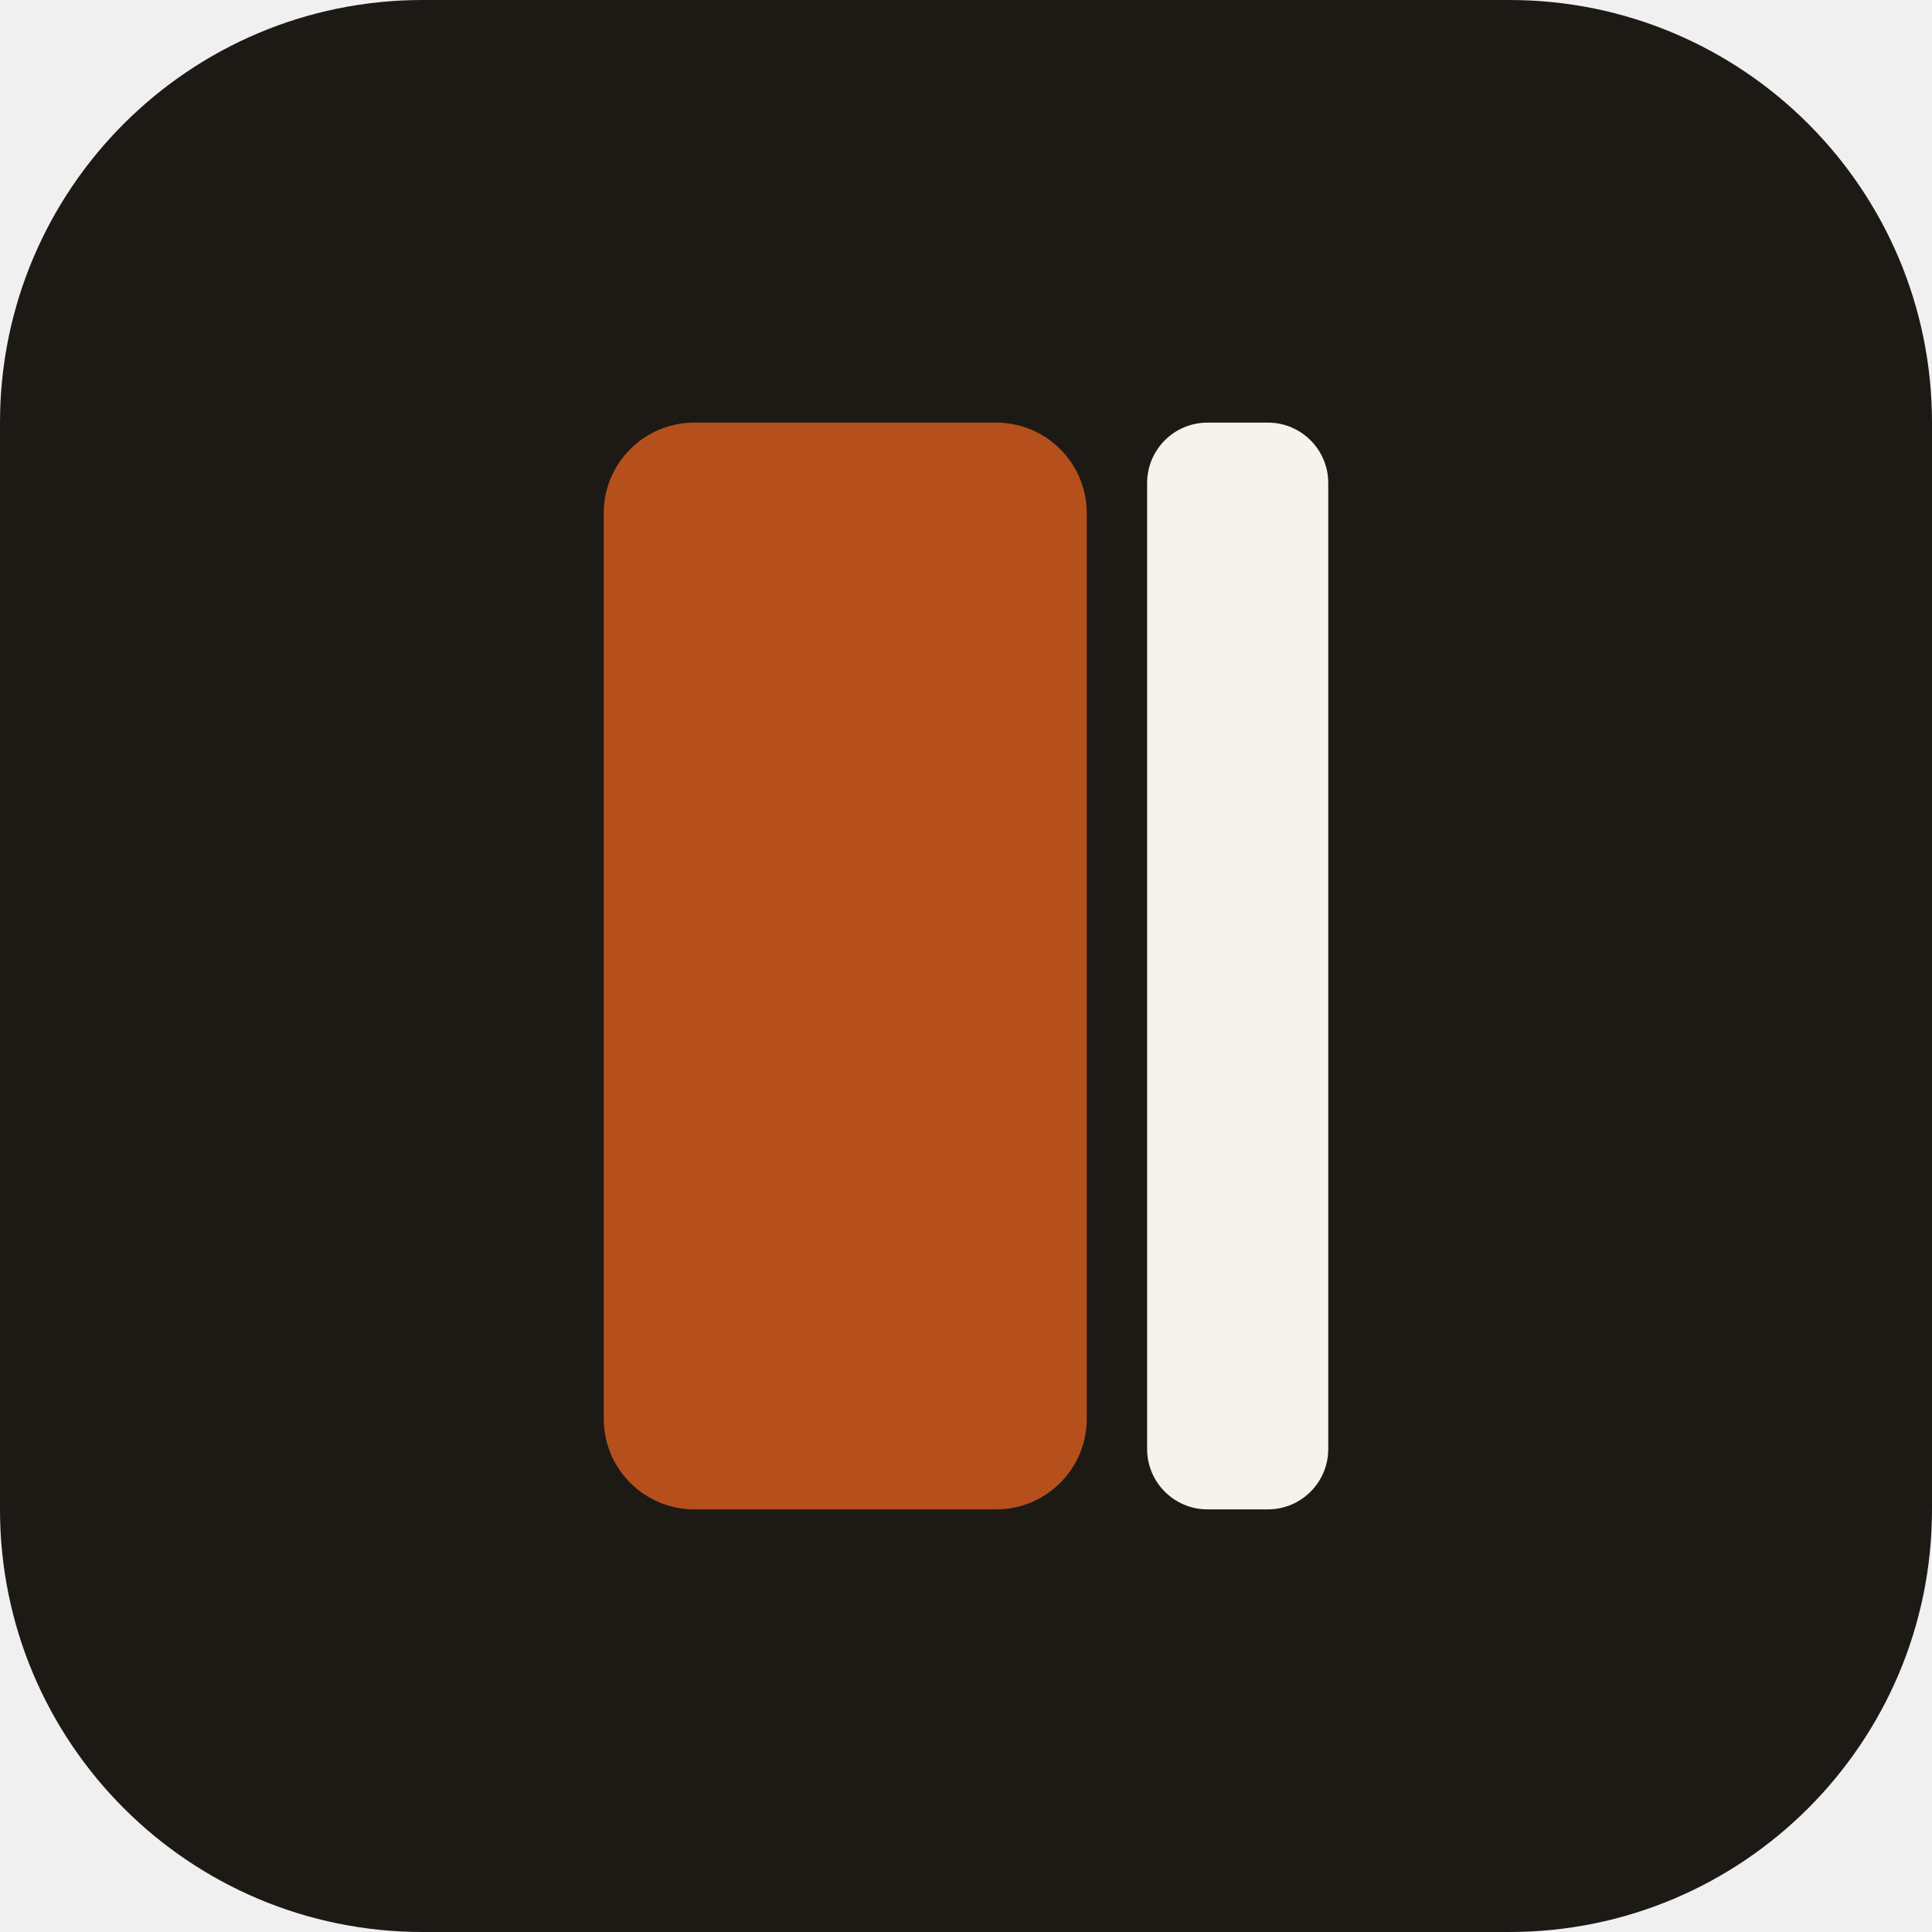
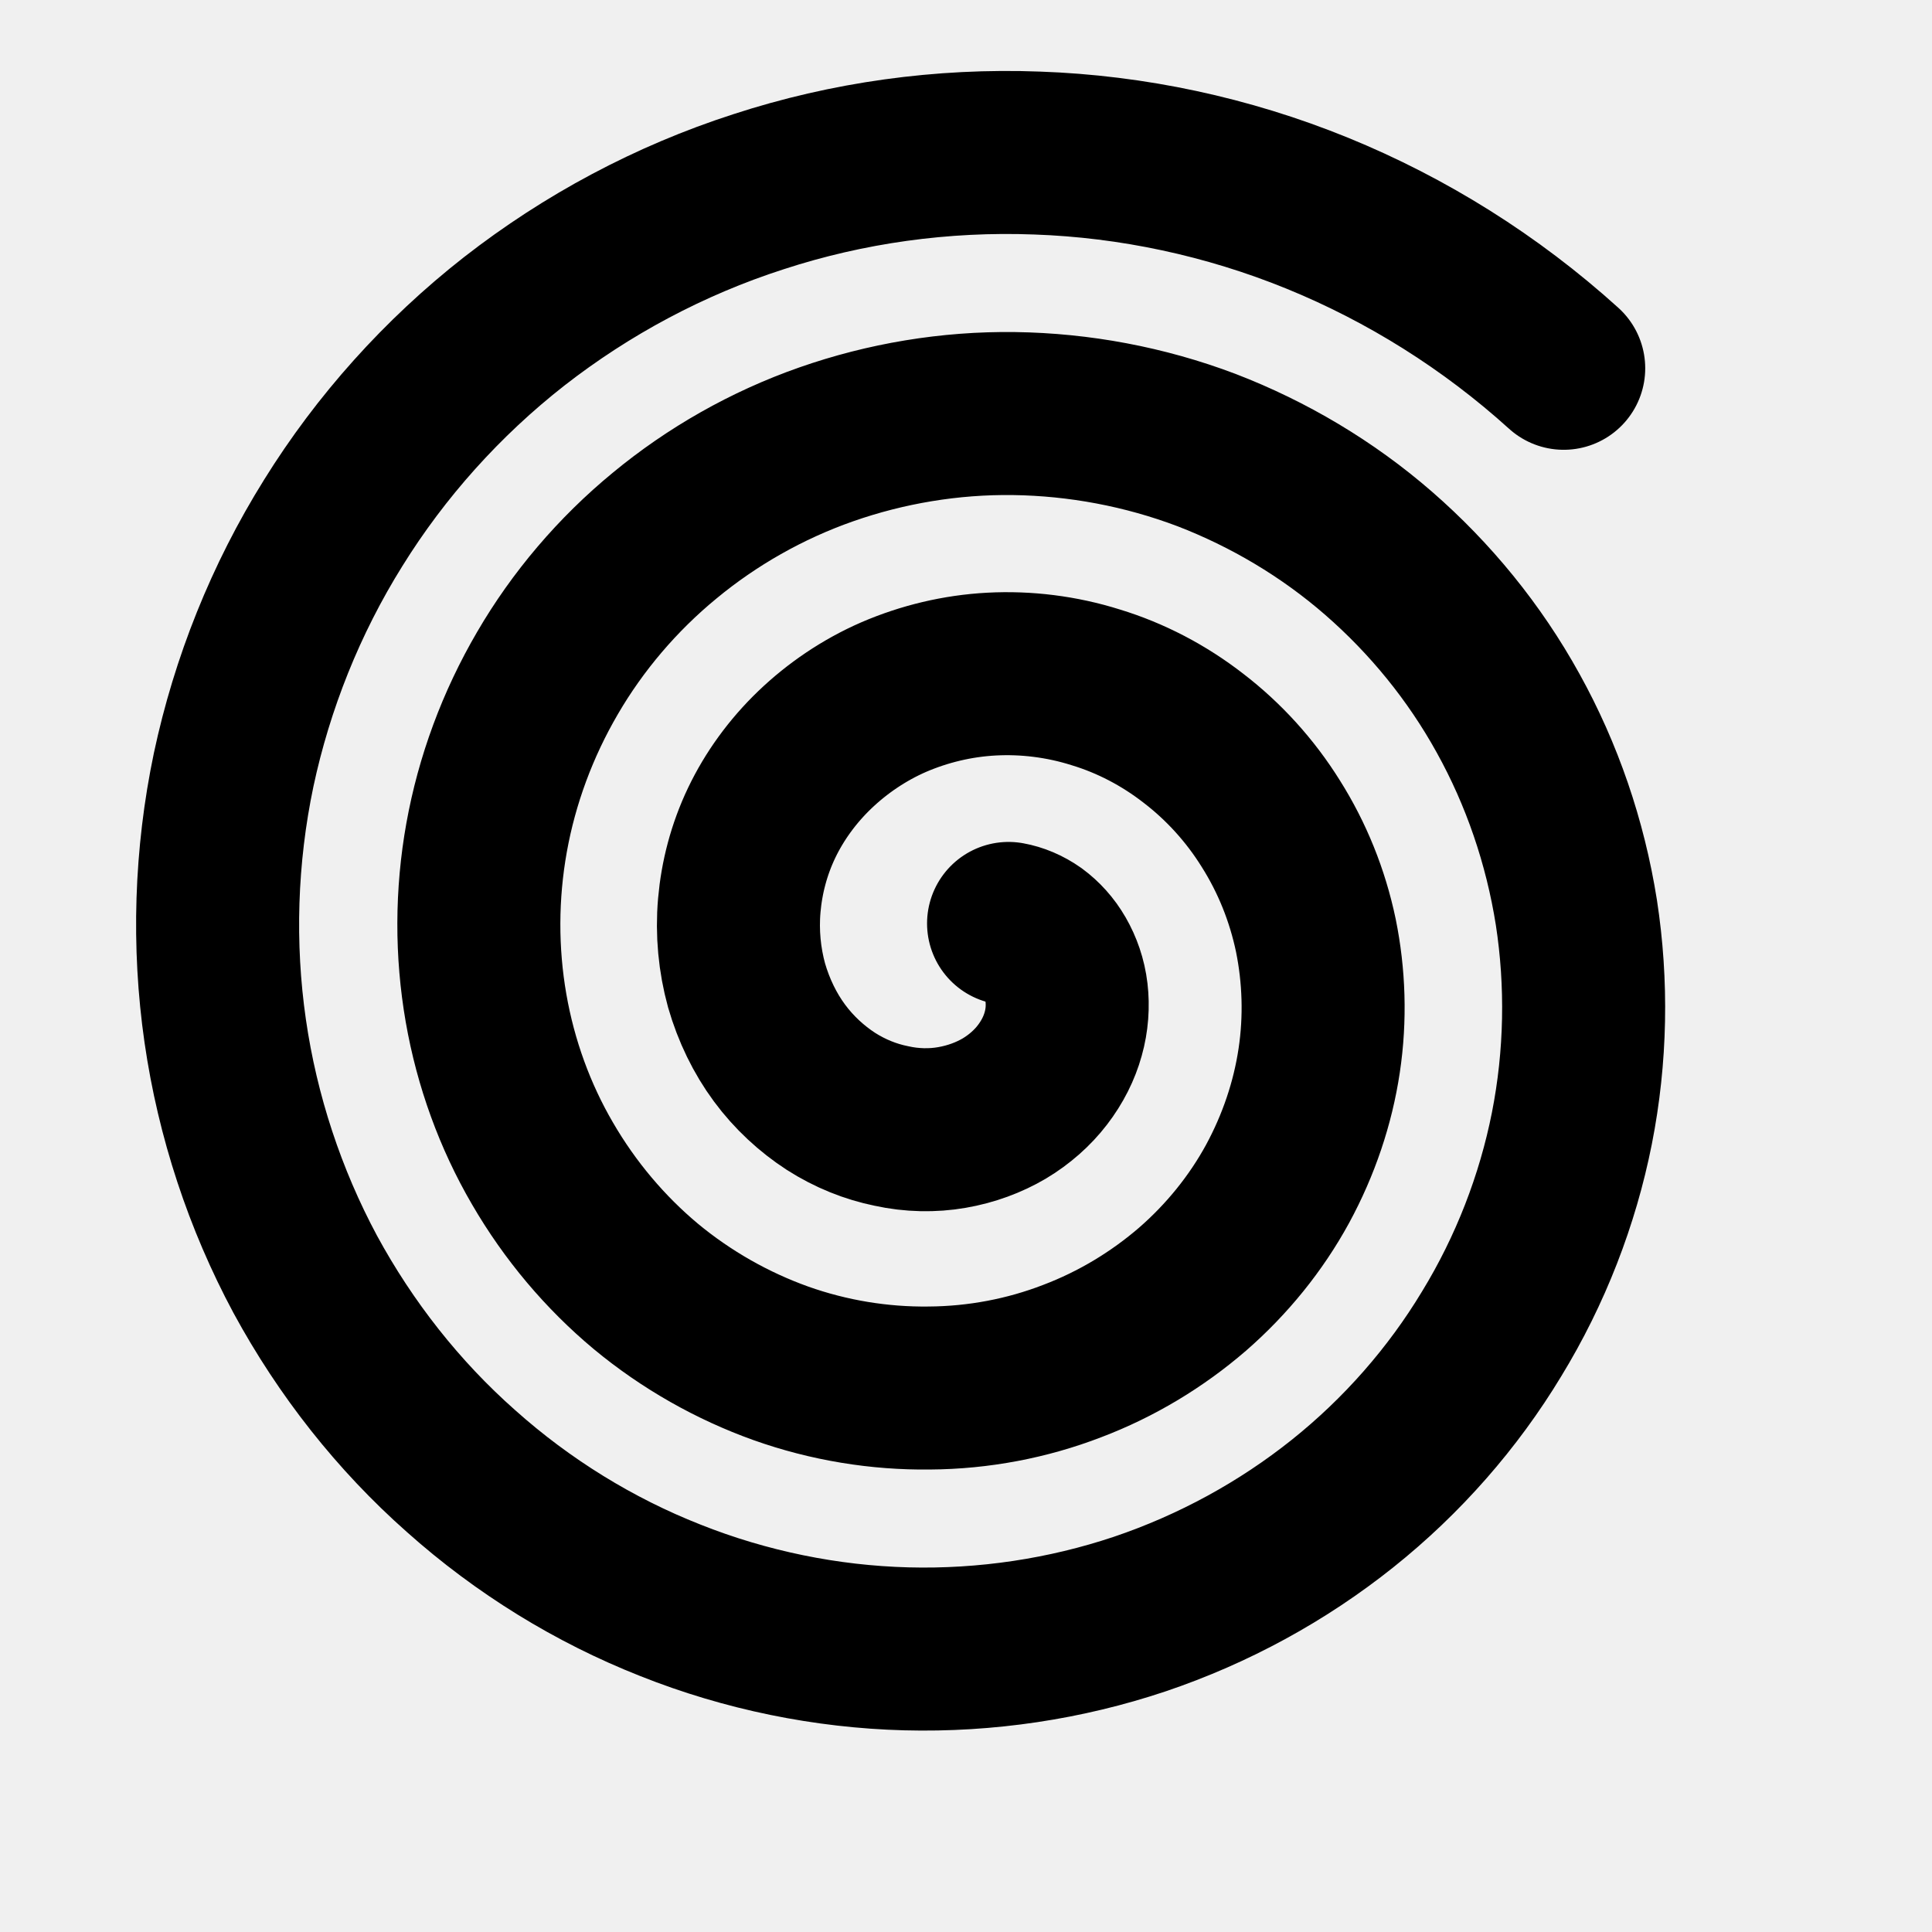
<svg xmlns="http://www.w3.org/2000/svg" viewBox="0 0 64 64">
-   <rect width="64" height="64" rx="14" fill="#1d1a16" />
-   <rect x="20" y="14" width="16" height="36" rx="3" fill="#b5501c" />
-   <rect x="38" y="14" width="6" height="36" rx="2" fill="#f6f3ec" />
+   <style>path{stroke:#000}@media (prefers-color-scheme:dark){path{stroke:#fff}}</style>
+   <path d="M51.8 12.2C49.38 10.01 46.6 8.27 43.63 7.06C40.66 5.85 37.5 5.18 34.36 5.07C31.21 4.95 28.07 5.39 25.13 6.35C22.18 7.3 19.44 8.77 17.04 10.64C14.65 12.51 12.61 14.79 11.04 17.32C9.46 19.85 8.35 22.64 7.74 25.5C7.14 28.36 7.05 31.31 7.46 34.15C7.87 36.99 8.78 39.73 10.11 42.21C11.45 44.68 13.2 46.9 15.27 48.73C17.33 50.57 19.69 52.02 22.2 53.01C24.71 54.01 27.38 54.55 30.02 54.62C32.67 54.69 35.3 54.29 37.75 53.47C40.21 52.64 42.49 51.39 44.47 49.81C46.45 48.23 48.13 46.31 49.41 44.19C50.7 42.08 51.6 39.75 52.07 37.38C52.54 35 52.58 32.57 52.22 30.23C51.85 27.89 51.08 25.65 49.96 23.63C48.84 21.6 47.37 19.81 45.67 18.33C43.97 16.85 42.02 15.7 39.97 14.91C37.91 14.13 35.74 13.73 33.6 13.7C31.46 13.67 29.34 14.03 27.37 14.72C25.4 15.41 23.58 16.45 22.02 17.74C20.45 19.03 19.13 20.59 18.14 22.29C17.14 24 16.46 25.85 16.12 27.74C15.78 29.63 15.78 31.55 16.1 33.39C16.42 35.23 17.06 36.98 17.97 38.54C18.88 40.11 20.05 41.49 21.39 42.61C22.74 43.73 24.27 44.59 25.86 45.16C27.46 45.73 29.14 46 30.78 45.98C32.42 45.97 34.03 45.66 35.51 45.09C36.99 44.53 38.34 43.71 39.5 42.71C40.65 41.71 41.61 40.52 42.32 39.22C43.02 37.93 43.49 36.54 43.7 35.13C43.91 33.73 43.86 32.32 43.59 30.99C43.31 29.65 42.8 28.4 42.1 27.29C41.41 26.18 40.53 25.22 39.54 24.46C38.55 23.69 37.45 23.12 36.3 22.77C35.16 22.41 33.98 22.27 32.85 22.33C31.71 22.39 30.61 22.66 29.61 23.09C28.62 23.52 27.73 24.13 26.99 24.84C26.25 25.55 25.65 26.38 25.23 27.26C24.81 28.14 24.57 29.07 24.49 29.99C24.41 30.9 24.5 31.8 24.73 32.64C24.97 33.47 25.34 34.23 25.82 34.88C26.3 35.53 26.89 36.07 27.52 36.48C28.16 36.89 28.84 37.16 29.53 37.3C30.21 37.45 30.9 37.46 31.53 37.35C32.17 37.24 32.76 37.02 33.27 36.72C33.77 36.42 34.2 36.04 34.53 35.61C34.86 35.18 35.09 34.72 35.22 34.25C35.35 33.79 35.38 33.32 35.33 32.89C35.28 32.46 35.14 32.07 34.95 31.74C34.76 31.41 34.52 31.15 34.25 30.95C33.98 30.76 33.69 30.64 33.41 30.59" fill="none" stroke-width="5.4" stroke-linecap="round" />
</svg>
